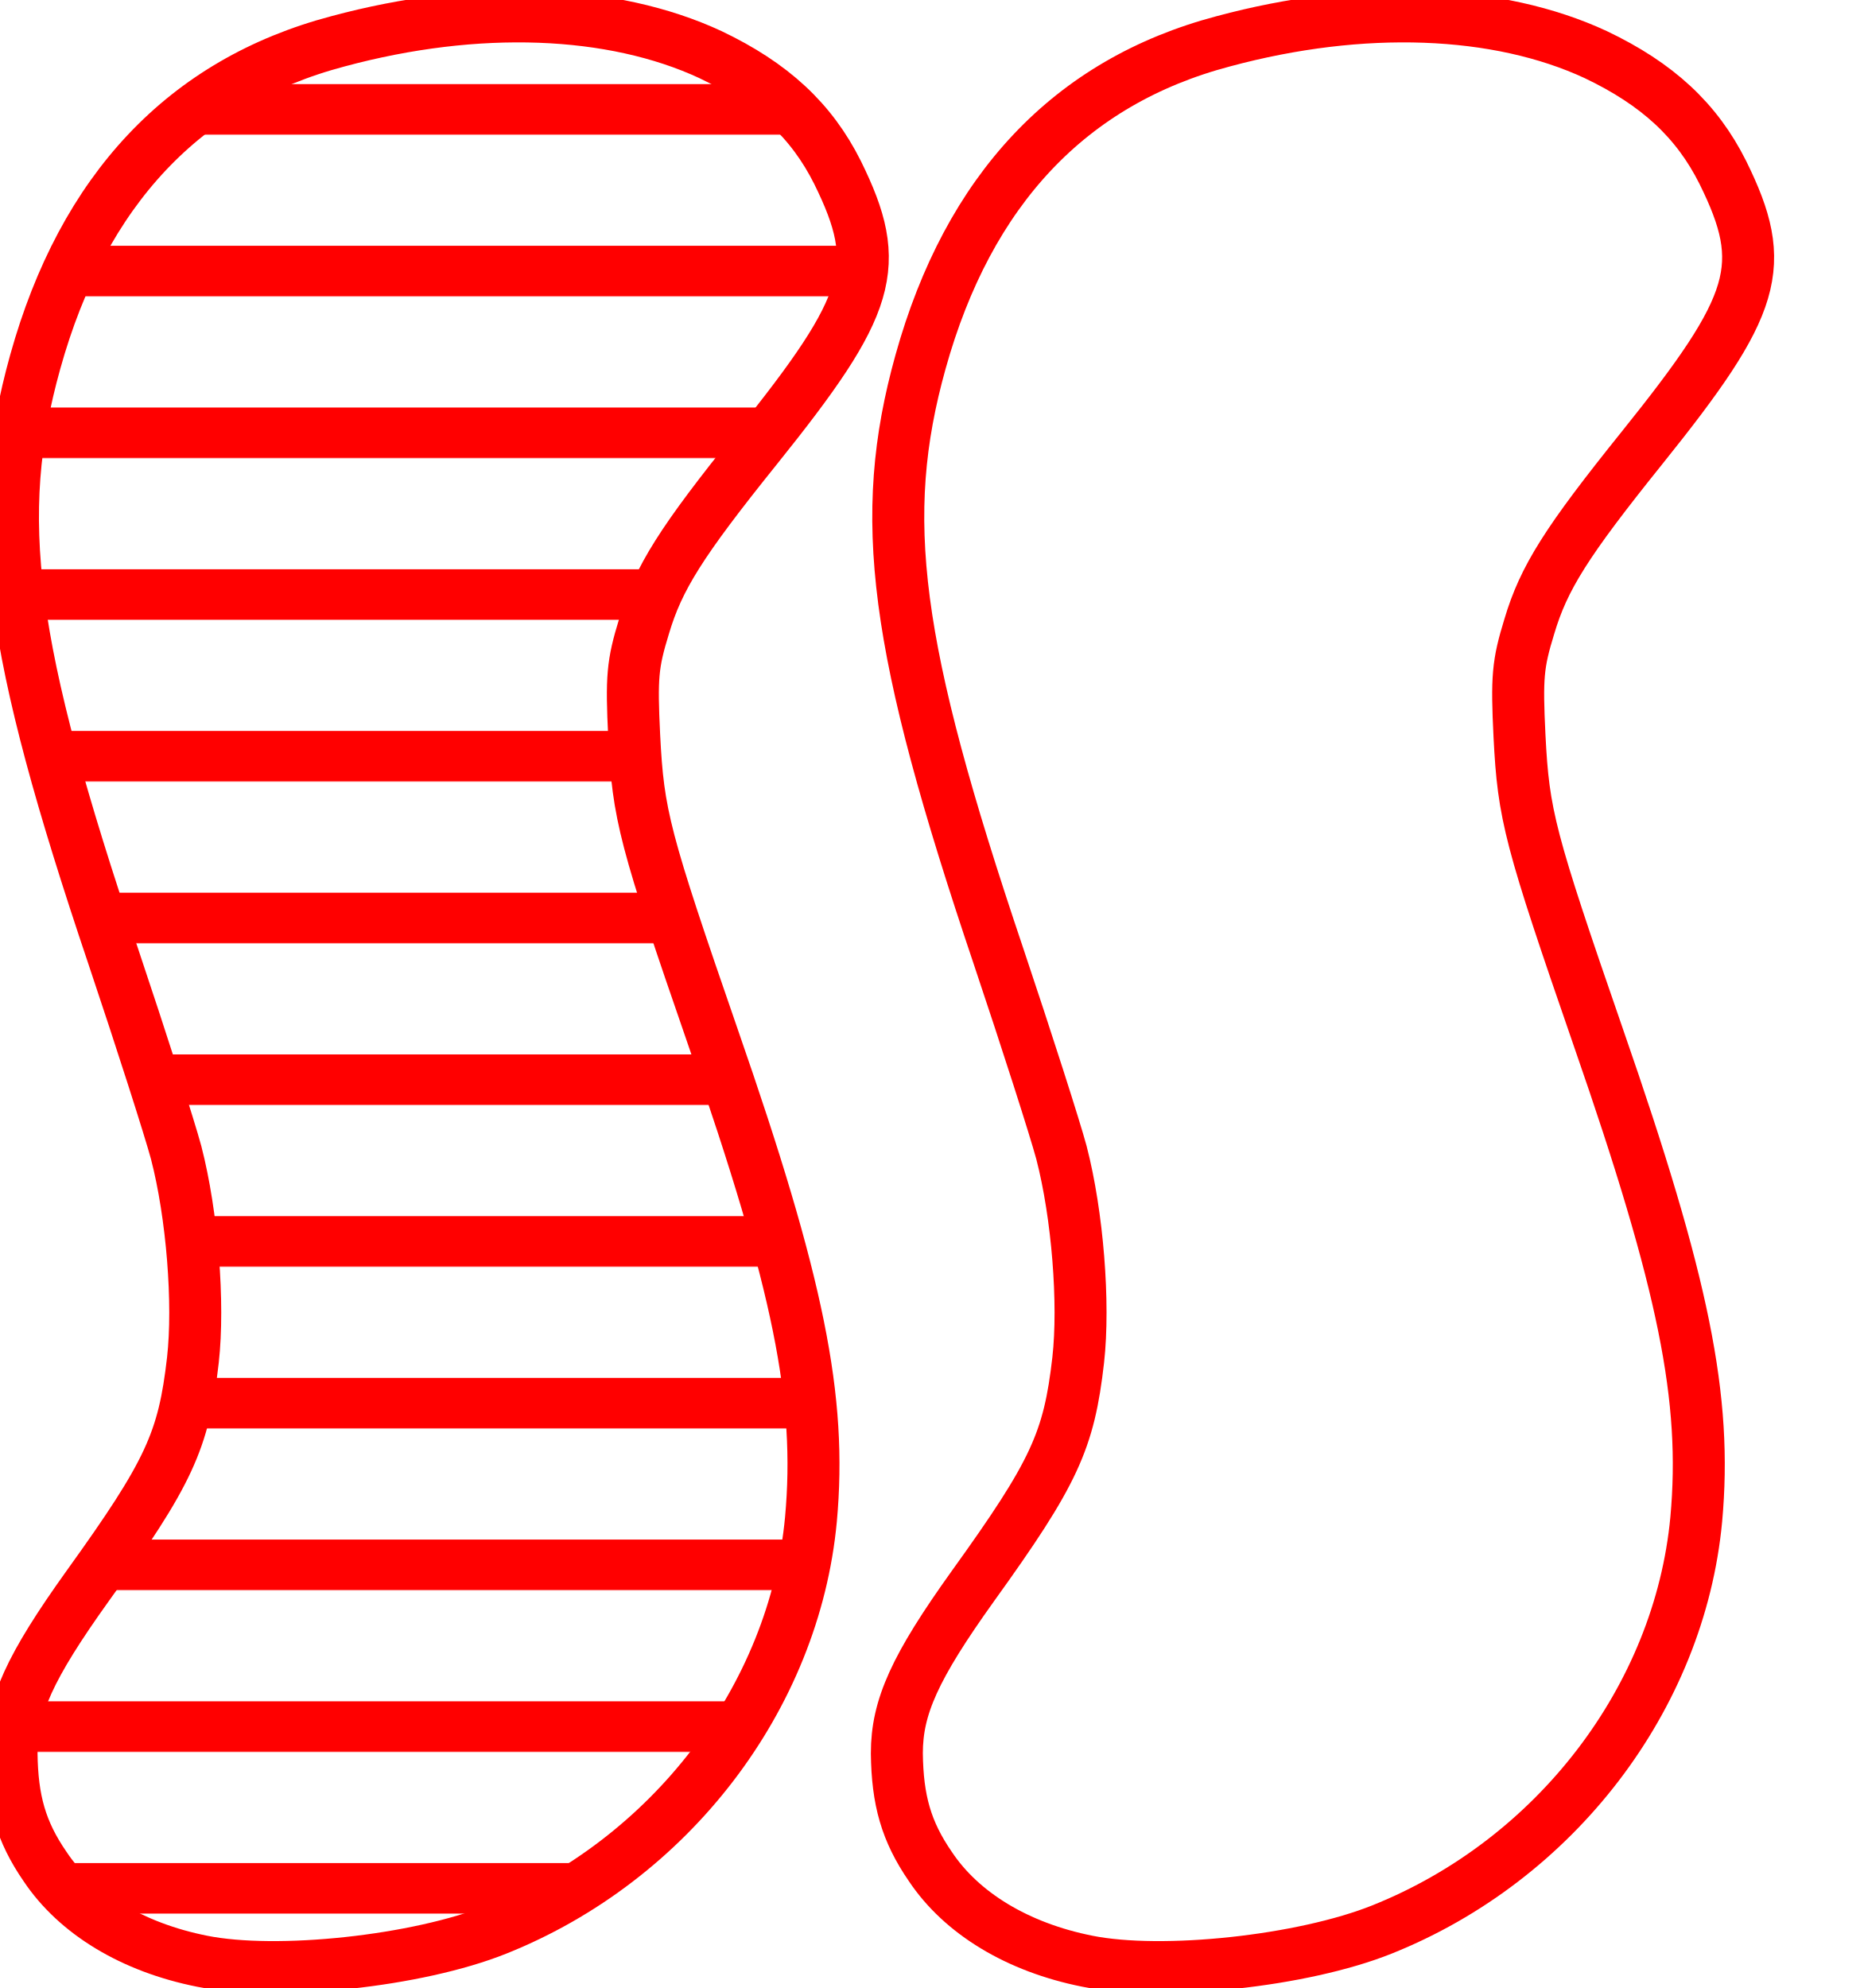
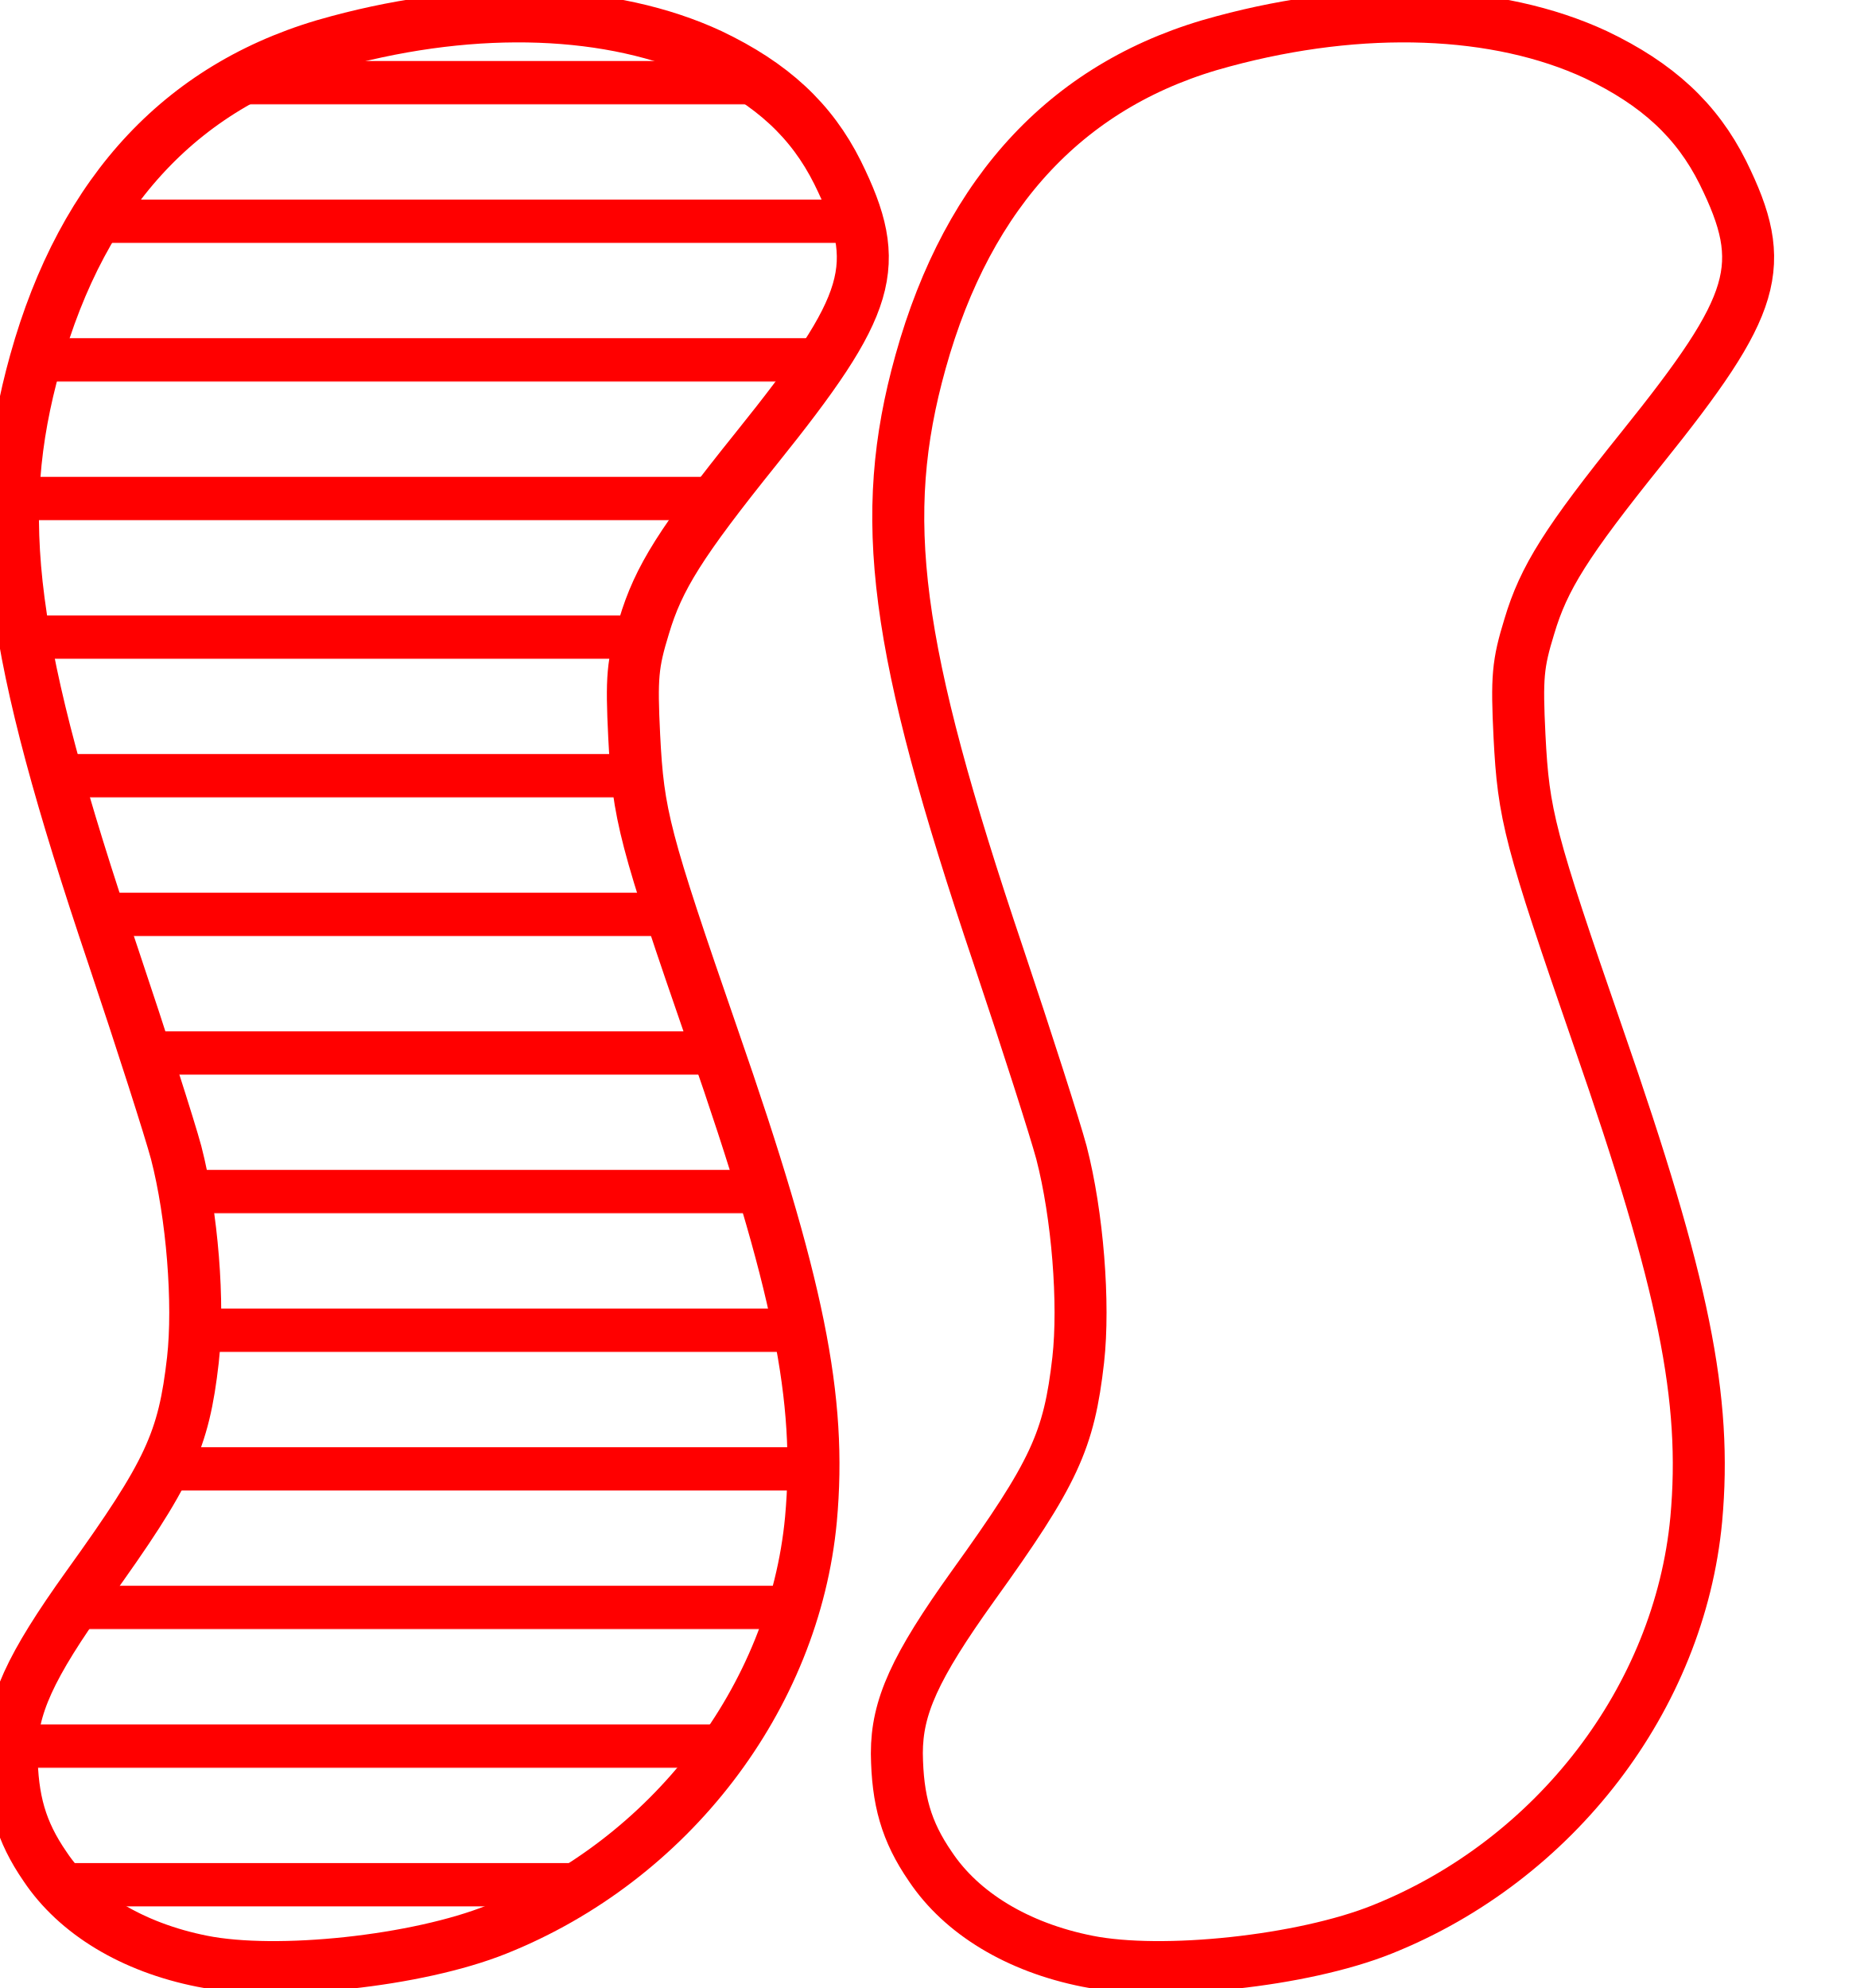
<svg xmlns="http://www.w3.org/2000/svg" width="240" height="256">
  <g transform="translate(0)">
    <g style="stroke:red;stroke-width:90;">
      <g style="fill:url(#pattern10);">
-         <pattern id="pattern10" width="8" height="10" patternUnits="userSpaceOnUse" patternTransform="rotate(90) scale(35)">
+         <pattern id="pattern10" width="8" height="10" patternUnits="userSpaceOnUse" patternTransform="rotate(90) scale(30)">
          <line stroke="red" stroke-width="5px" y2="15" />
        </pattern>
        <g transform="translate(-45, -10) scale(.07437775)">
          <path d="               M955 3530 c-121 -24 -218 -83 -272 -164 -42 -61 -57 -115 -58 -196 0               -80 31 -149 132 -290 141 -196 166 -251 182 -391 11 -98 -1 -251 -29 -359 -11               -41 -60 -194 -109 -340 -181 -537 -210 -760 -135 -1029 83 -298 259 -485 524               -555 241 -65 475 -56 645 23 107 51 175 114 220 204 80 162 60 228 -140 477               -131 163 -170 225 -195 309 -20 65 -22 88 -17 190 7 137 17 176 137 523 148               426 188 624 169 833 -29 309 -244 590 -544 710 -137 55 -380 81 -510 55z             " />
        </g>
      </g>
    </g>
  </g>
  <g transform="translate(114)">
    <g style="stroke:red;stroke-width:90;">
      <g style="fill:url(#pattern10);">
-         <pattern id="pattern10" width="8" height="10" patternUnits="userSpaceOnUse" patternTransform="rotate(90) scale(35)">
+         <pattern id="pattern10" width="8" height="10" patternUnits="userSpaceOnUse" patternTransform="rotate(90) scale(30)">
          <line stroke="red" stroke-width="5px" y2="15" />
        </pattern>
        <g transform="translate(-45, -10) scale(.07437775)">
          <path d="               M955 3530 c-121 -24 -218 -83 -272 -164 -42 -61 -57 -115 -58 -196 0               -80 31 -149 132 -290 141 -196 166 -251 182 -391 11 -98 -1 -251 -29 -359 -11               -41 -60 -194 -109 -340 -181 -537 -210 -760 -135 -1029 83 -298 259 -485 524               -555 241 -65 475 -56 645 23 107 51 175 114 220 204 80 162 60 228 -140 477               -131 163 -170 225 -195 309 -20 65 -22 88 -17 190 7 137 17 176 137 523 148               426 188 624 169 833 -29 309 -244 590 -544 710 -137 55 -380 81 -510 55z             " />
        </g>
      </g>
    </g>
  </g>
</svg>
